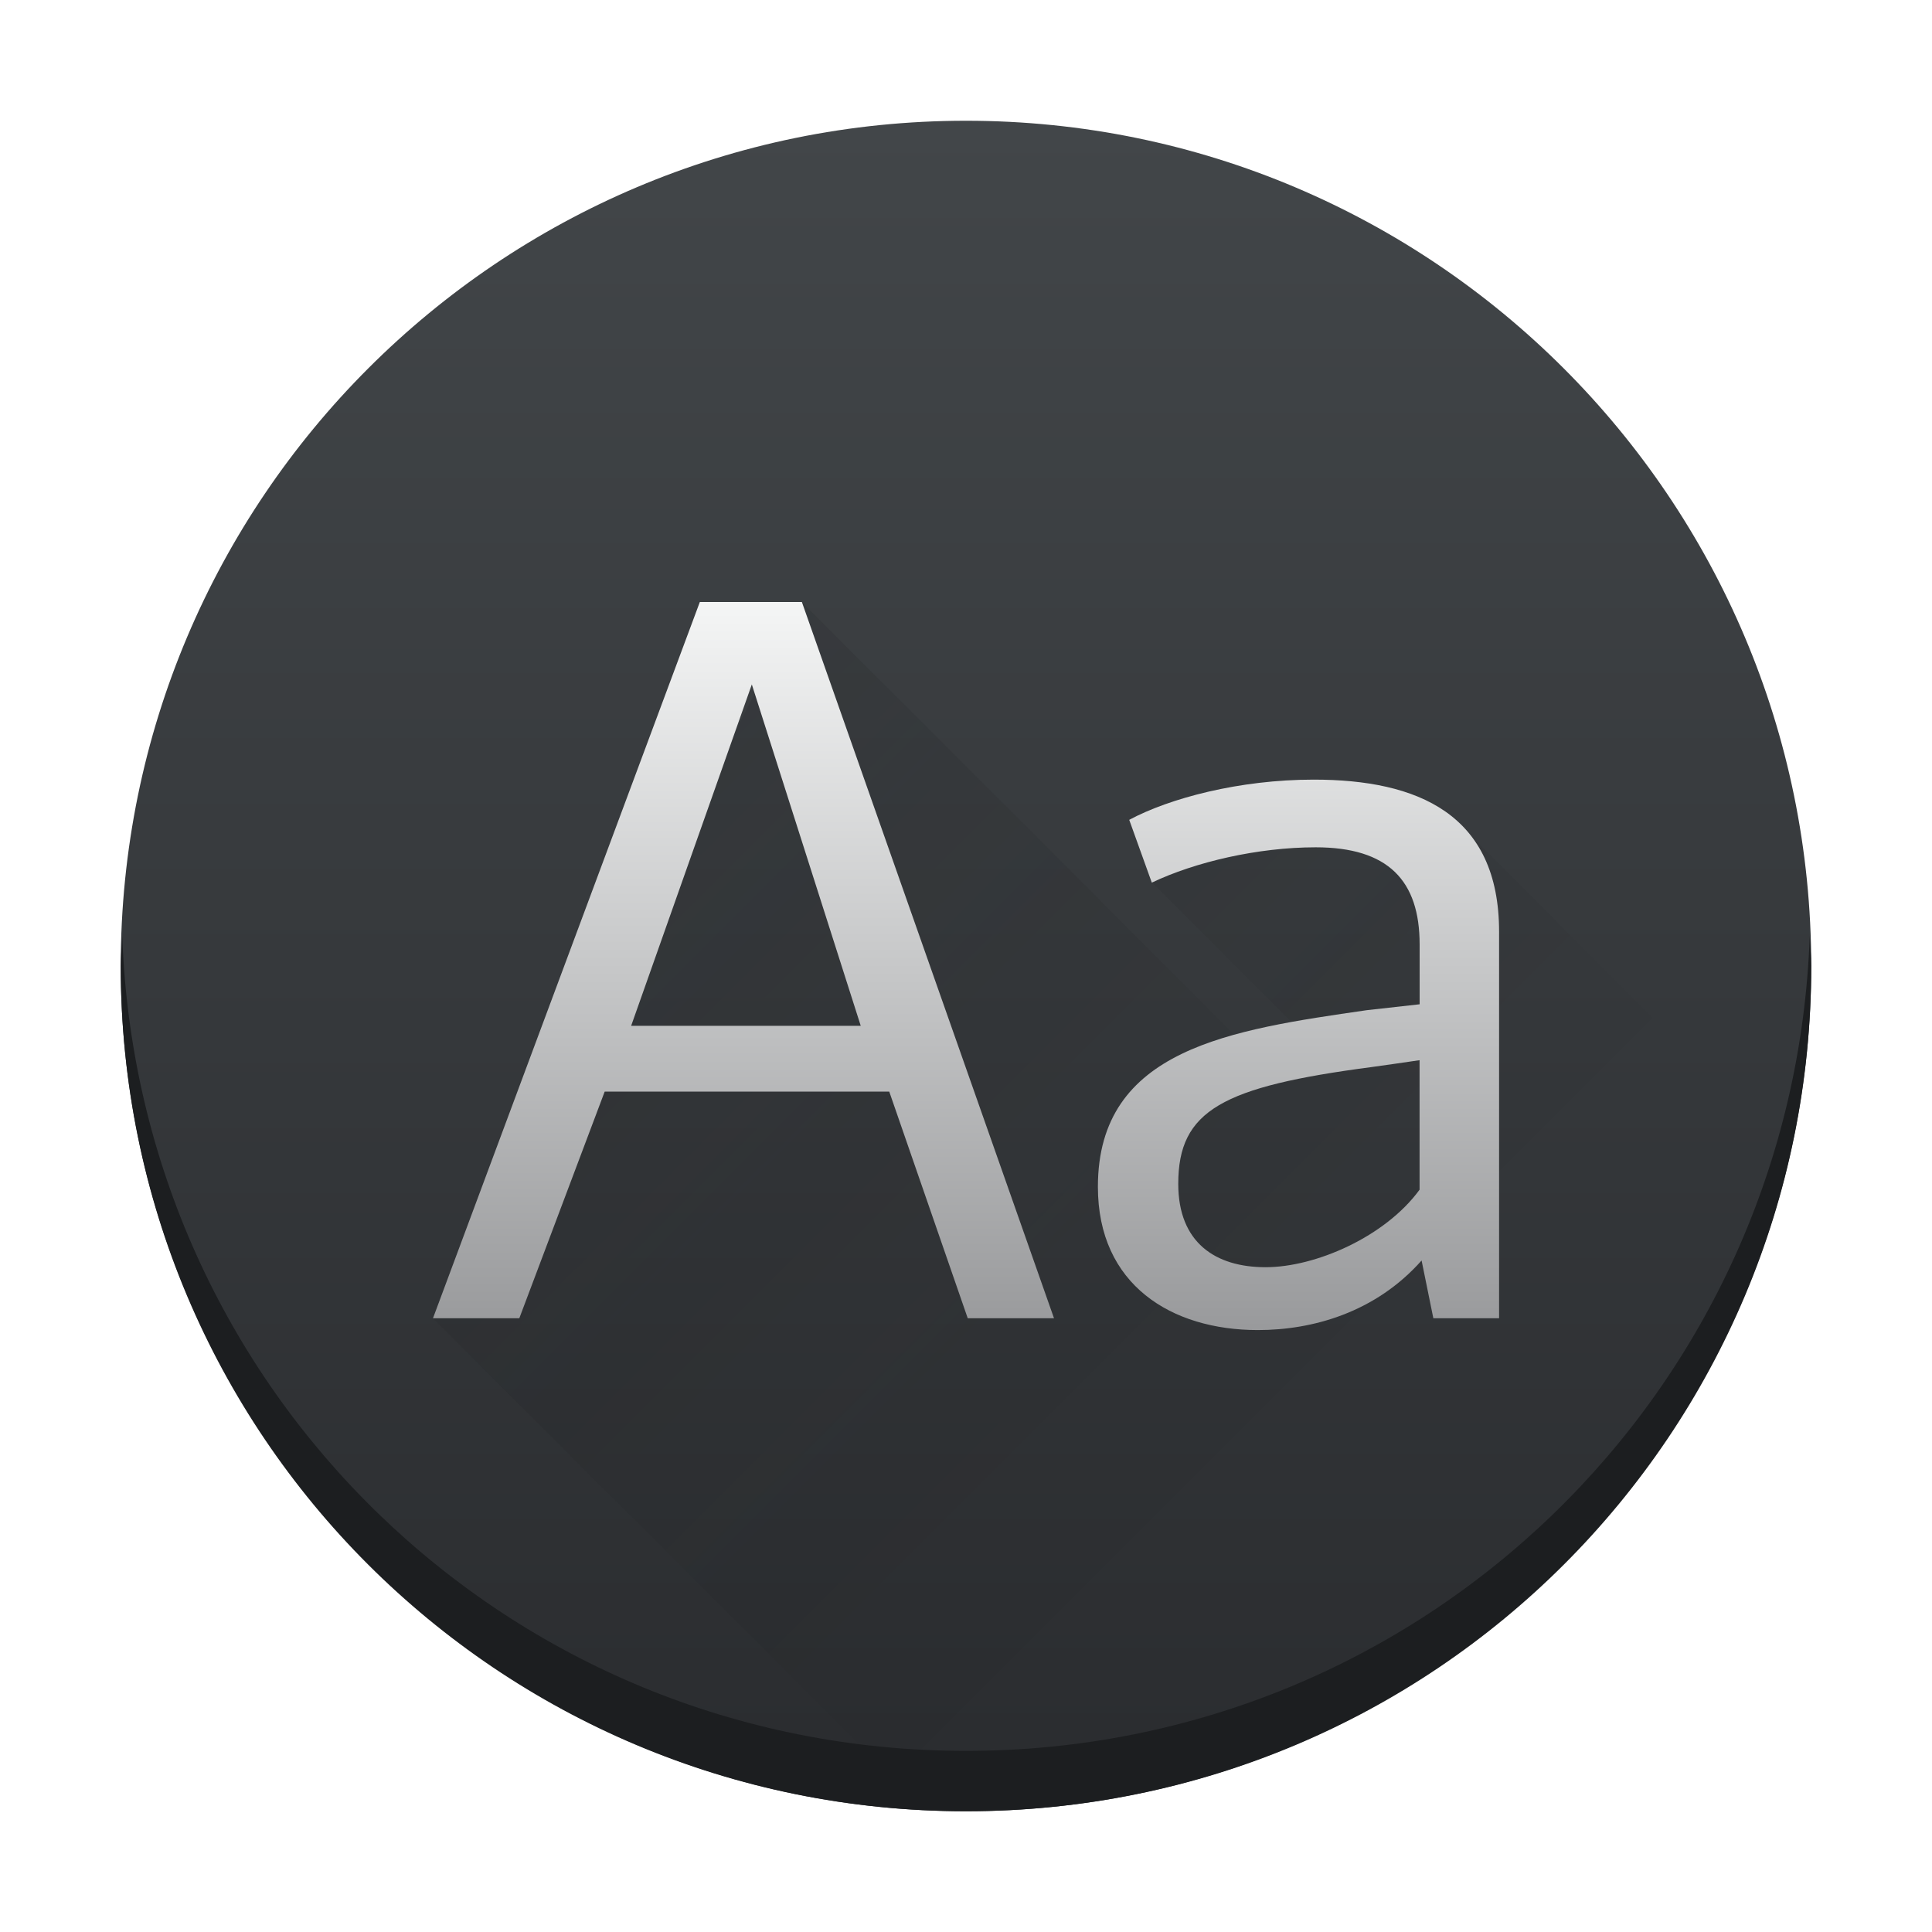
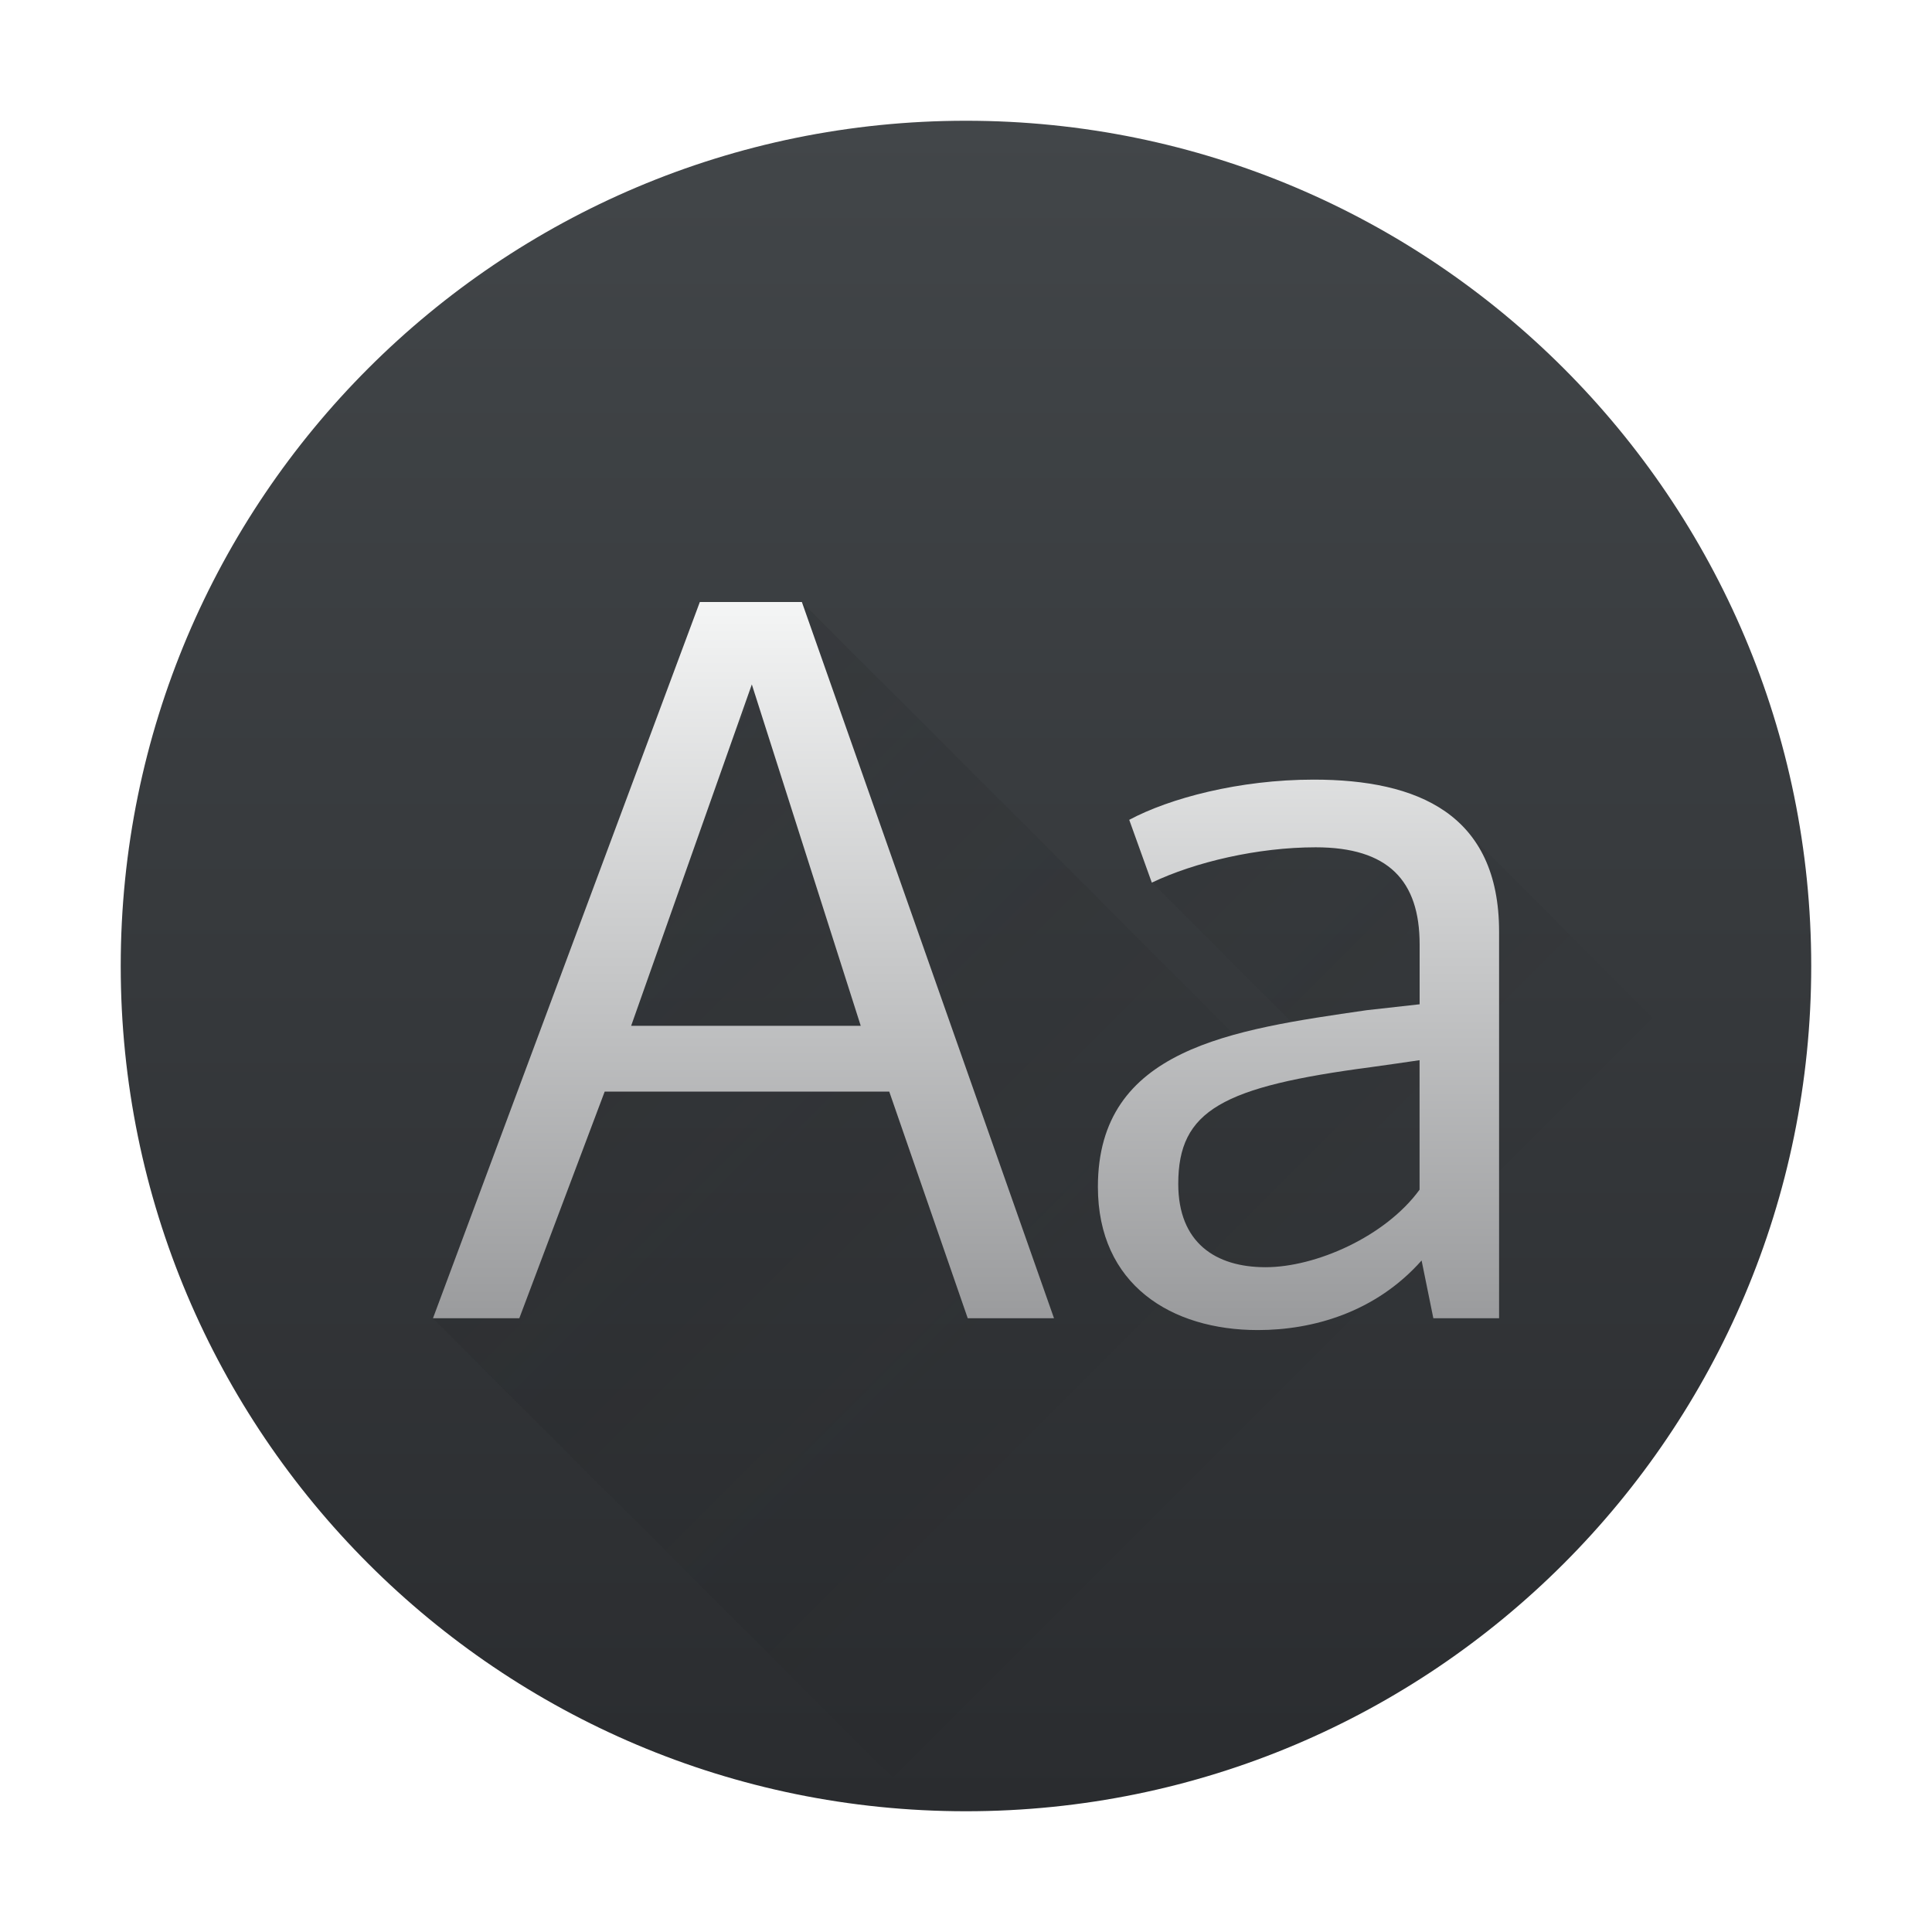
<svg xmlns="http://www.w3.org/2000/svg" xmlns:xlink="http://www.w3.org/1999/xlink" width="32" height="32" id="svg5453" version="1.1">
  <defs id="defs5455">
    <linearGradient id="linearGradient4159">
      <stop id="stop4161" offset="0" style="stop-color:#2a2c2f;stop-opacity:1" />
      <stop id="stop4163" offset="1" style="stop-color:#424649;stop-opacity:1" />
    </linearGradient>
    <linearGradient xlink:href="#linearGradient4159" id="linearGradient4274" x1="400.571" y1="545.798" x2="400.571" y2="517.798" gradientUnits="userSpaceOnUse" />
    <linearGradient id="linearGradient4219">
      <stop style="stop-color:#999a9c;stop-opacity:1" offset="0" id="stop4221" />
      <stop style="stop-color:#f4f5f5;stop-opacity:1" offset="1" id="stop4223" />
    </linearGradient>
    <linearGradient xlink:href="#linearGradient4219" id="linearGradient4309" x1="401.571" y1="537.798" x2="401.571" y2="525.798" gradientUnits="userSpaceOnUse" />
    <linearGradient xlink:href="#linearGradient4227" id="linearGradient4387" x1="5.25" y1="5.812" x2="22.688" y2="23.25" gradientUnits="userSpaceOnUse" />
    <linearGradient id="linearGradient4227">
      <stop id="stop4229" offset="0" style="stop-color:#292c2f;stop-opacity:1" />
      <stop id="stop4231" offset="1" style="stop-color:#000000;stop-opacity:0;" />
    </linearGradient>
  </defs>
  <g id="layer1" transform="translate(-384.5714,-515.798)">
    <rect style="opacity:1;fill:url(#linearGradient4274);fill-opacity:1;stroke:none" id="rect4179" width="28" height="28" x="386.571" y="517.798" ry="14" />
    <path style="fill:url(#linearGradient4387);fill-rule:evenodd;stroke:none;stroke-width:1px;stroke-linecap:butt;stroke-linejoin:miter;stroke-opacity:1;fill-opacity:1;opacity:0.2" d="M 13.281 9.971 L 7.17 21.834 L 15.303 29.965 C 15.535 29.976 15.765 30 16 30 C 22.681 30 28.228 25.362 29.641 19.121 L 24.289 13.77 L 20.961 13.482 L 19.059 14.57 L 19.139 14.623 L 19.074 14.611 L 21.697 17.234 L 21.16 17.852 L 13.281 9.971 z " transform="translate(384.5714,515.798)" id="path4361" />
-     <path style="opacity:1;fill:#1c1e20;fill-opacity:1;stroke:none" d="M 2.025 15.5 C 2.02 15.667 2 15.831 2 16 C 2 23.756 8.244 30 16 30 C 23.756 30 30 23.756 30 16 C 30 15.831 29.98 15.667 29.975 15.5 C 29.711 23.021 23.587 29 16 29 C 8.413 29 2.289 23.021 2.025 15.5 z " transform="translate(384.5714,515.798)" id="rect4181" />
    <g style="font-style:normal;font-variant:normal;font-weight:normal;font-stretch:normal;font-size:16.25px;line-height:125%;font-family:Oxygen;-inkscape-font-specification:Oxygen;letter-spacing:0px;word-spacing:0px;fill:url(#linearGradient4309);fill-opacity:1;stroke:none;stroke-width:1px;stroke-linecap:butt;stroke-linejoin:miter;stroke-opacity:1" id="text4228">
      <path d="m 395.025,532.789 1.999,-5.655 1.804,5.655 -3.803,0 z m 5.574,4.843 1.43,0 -4.176,-11.863 -1.69,0 -4.42,11.863 1.43,0 1.414,-3.754 4.713,0 1.3,3.754 z" style="fill:url(#linearGradient4309);fill-opacity:1" id="path4233" />
      <path d="m 405.533,536.787 c -0.829,0 -1.446,-0.406 -1.446,-1.381 0,-1.219 0.731,-1.609 3.201,-1.934 0.016,0 0.796,-0.114 0.796,-0.114 l 0,2.145 c -0.569,0.78 -1.722,1.284 -2.551,1.284 z m 2.584,-0.114 0.195,0.959 1.089,0 0,-6.402 c 0,-1.95 -1.349,-2.519 -3.071,-2.519 -1.235,0 -2.389,0.309 -3.055,0.666 l 0.374,1.04 c 0.715,-0.341 1.755,-0.585 2.714,-0.585 1.202,0 1.722,0.552 1.722,1.609 l 0,0.991 -0.877,0.098 c -2.243,0.325 -4.452,0.634 -4.452,2.925 0,1.625 1.219,2.373 2.649,2.373 0.91,0 1.95,-0.292 2.714,-1.154 z" style="fill:url(#linearGradient4309);fill-opacity:1" id="path4235" />
    </g>
  </g>
</svg>
